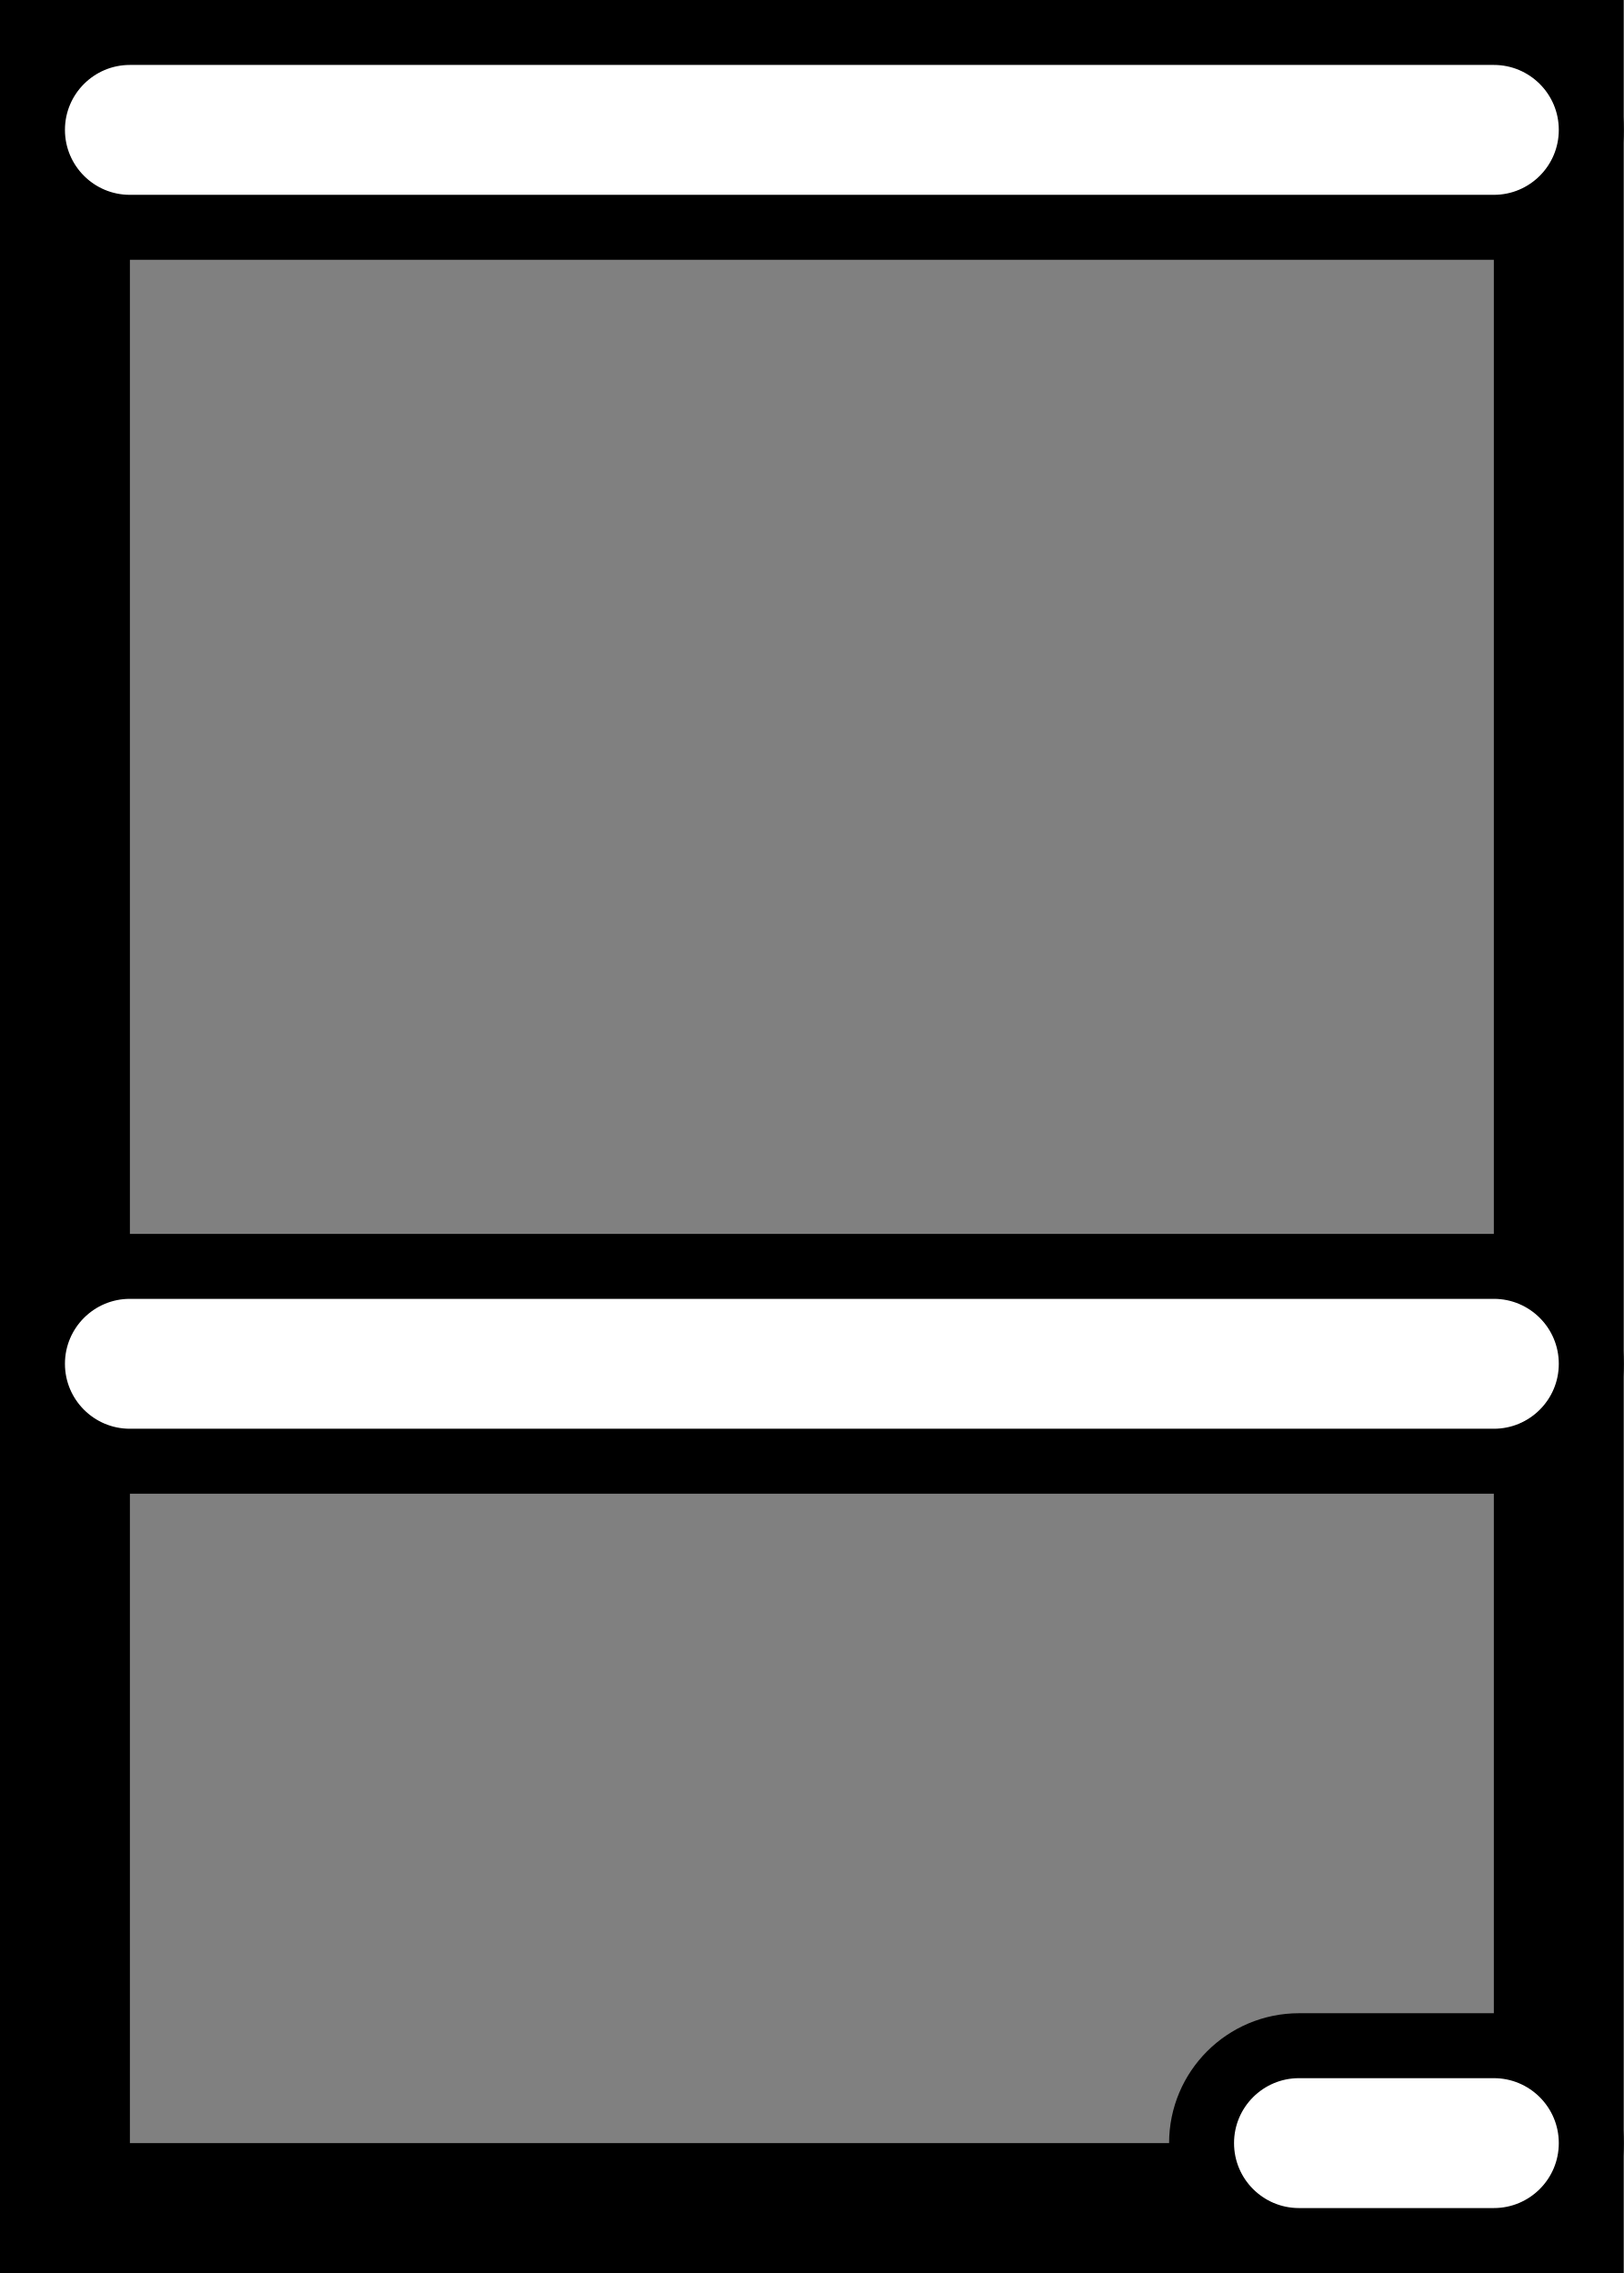
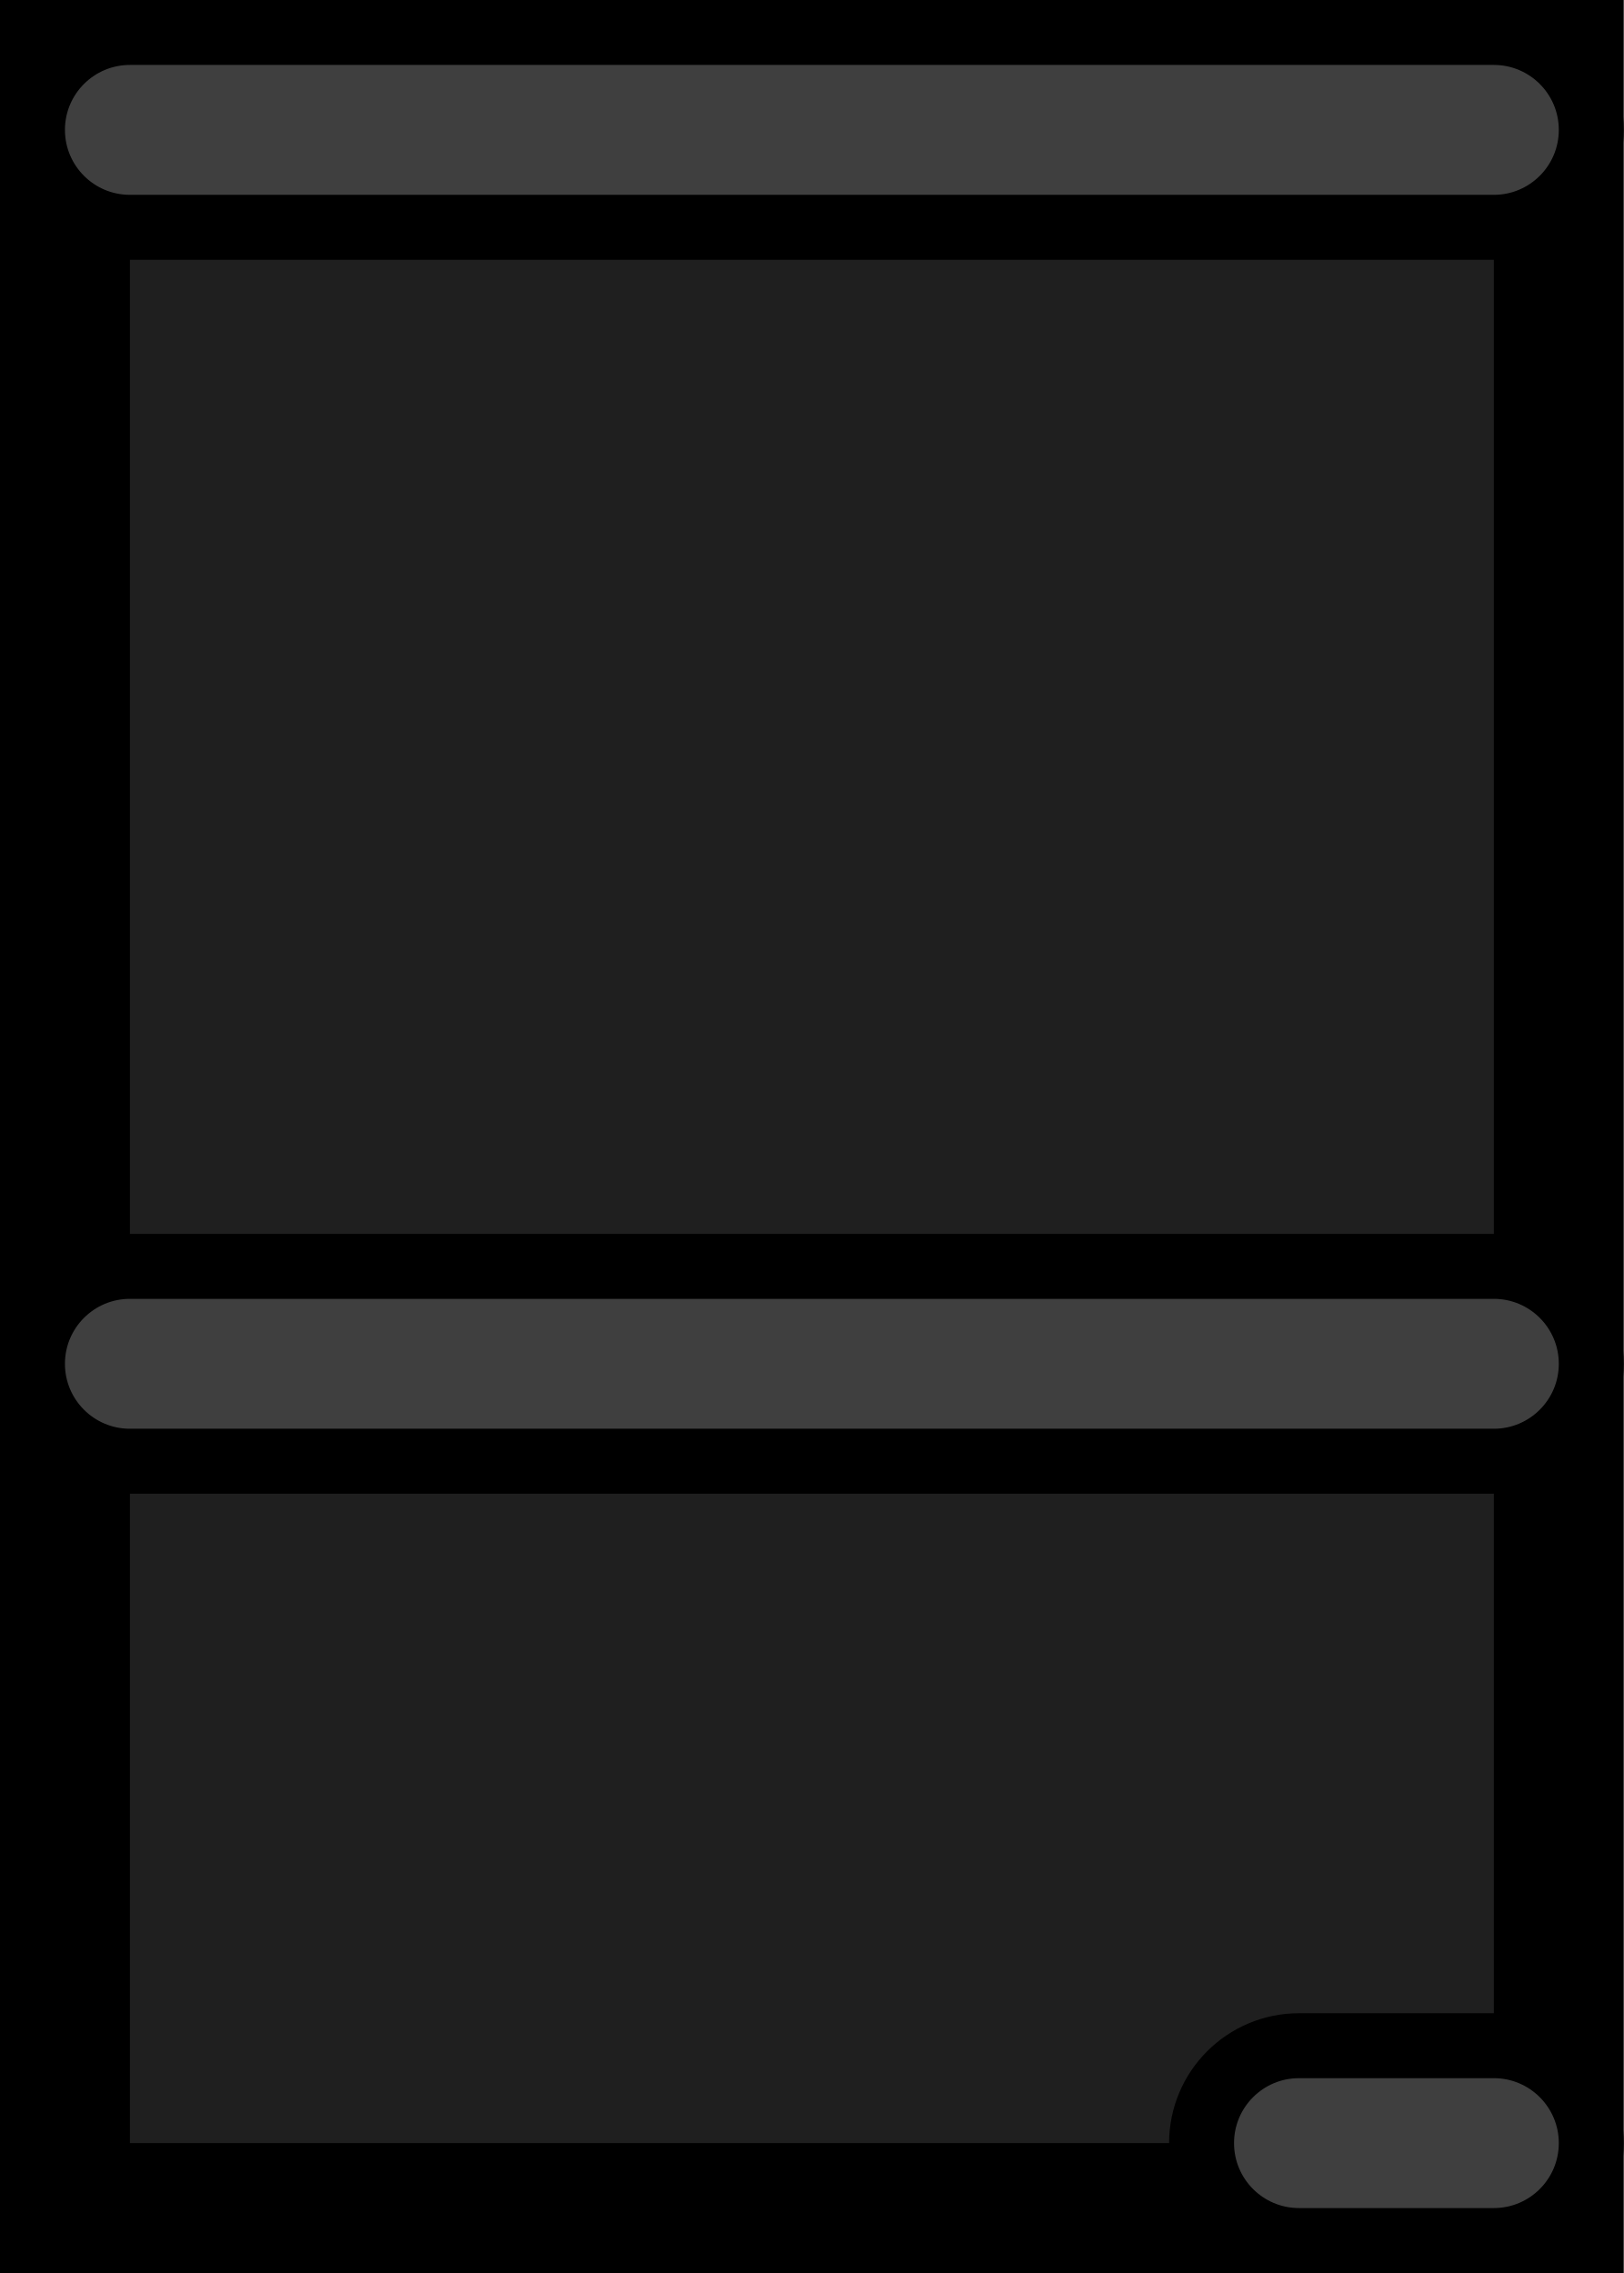
<svg xmlns="http://www.w3.org/2000/svg" viewBox="0 0 25 35">
  <rect x="0" y="0" width="25" height="35" fill="#000000" />
-   <rect x="2" y="2" width="21" height="31" fill="white" opacity="50%" />
-   <g fill="white" stroke="#000000" stroke-width="1">
+   <rect x="2" y="2" width="21" height="31" fill="#1f1f1f" />
+   <g fill="#3f3f3f" stroke="#000000" stroke-width="1">
    <rect x="0.5" y="0.5" width="24" height="3" rx="1.5" />
    <rect x="0.5" y="19.5" width="24" height="3" rx="1.5" />
    <rect x="18.5" y="31.5" width="6" height="3" rx="1.5" />
  </g>
</svg>
